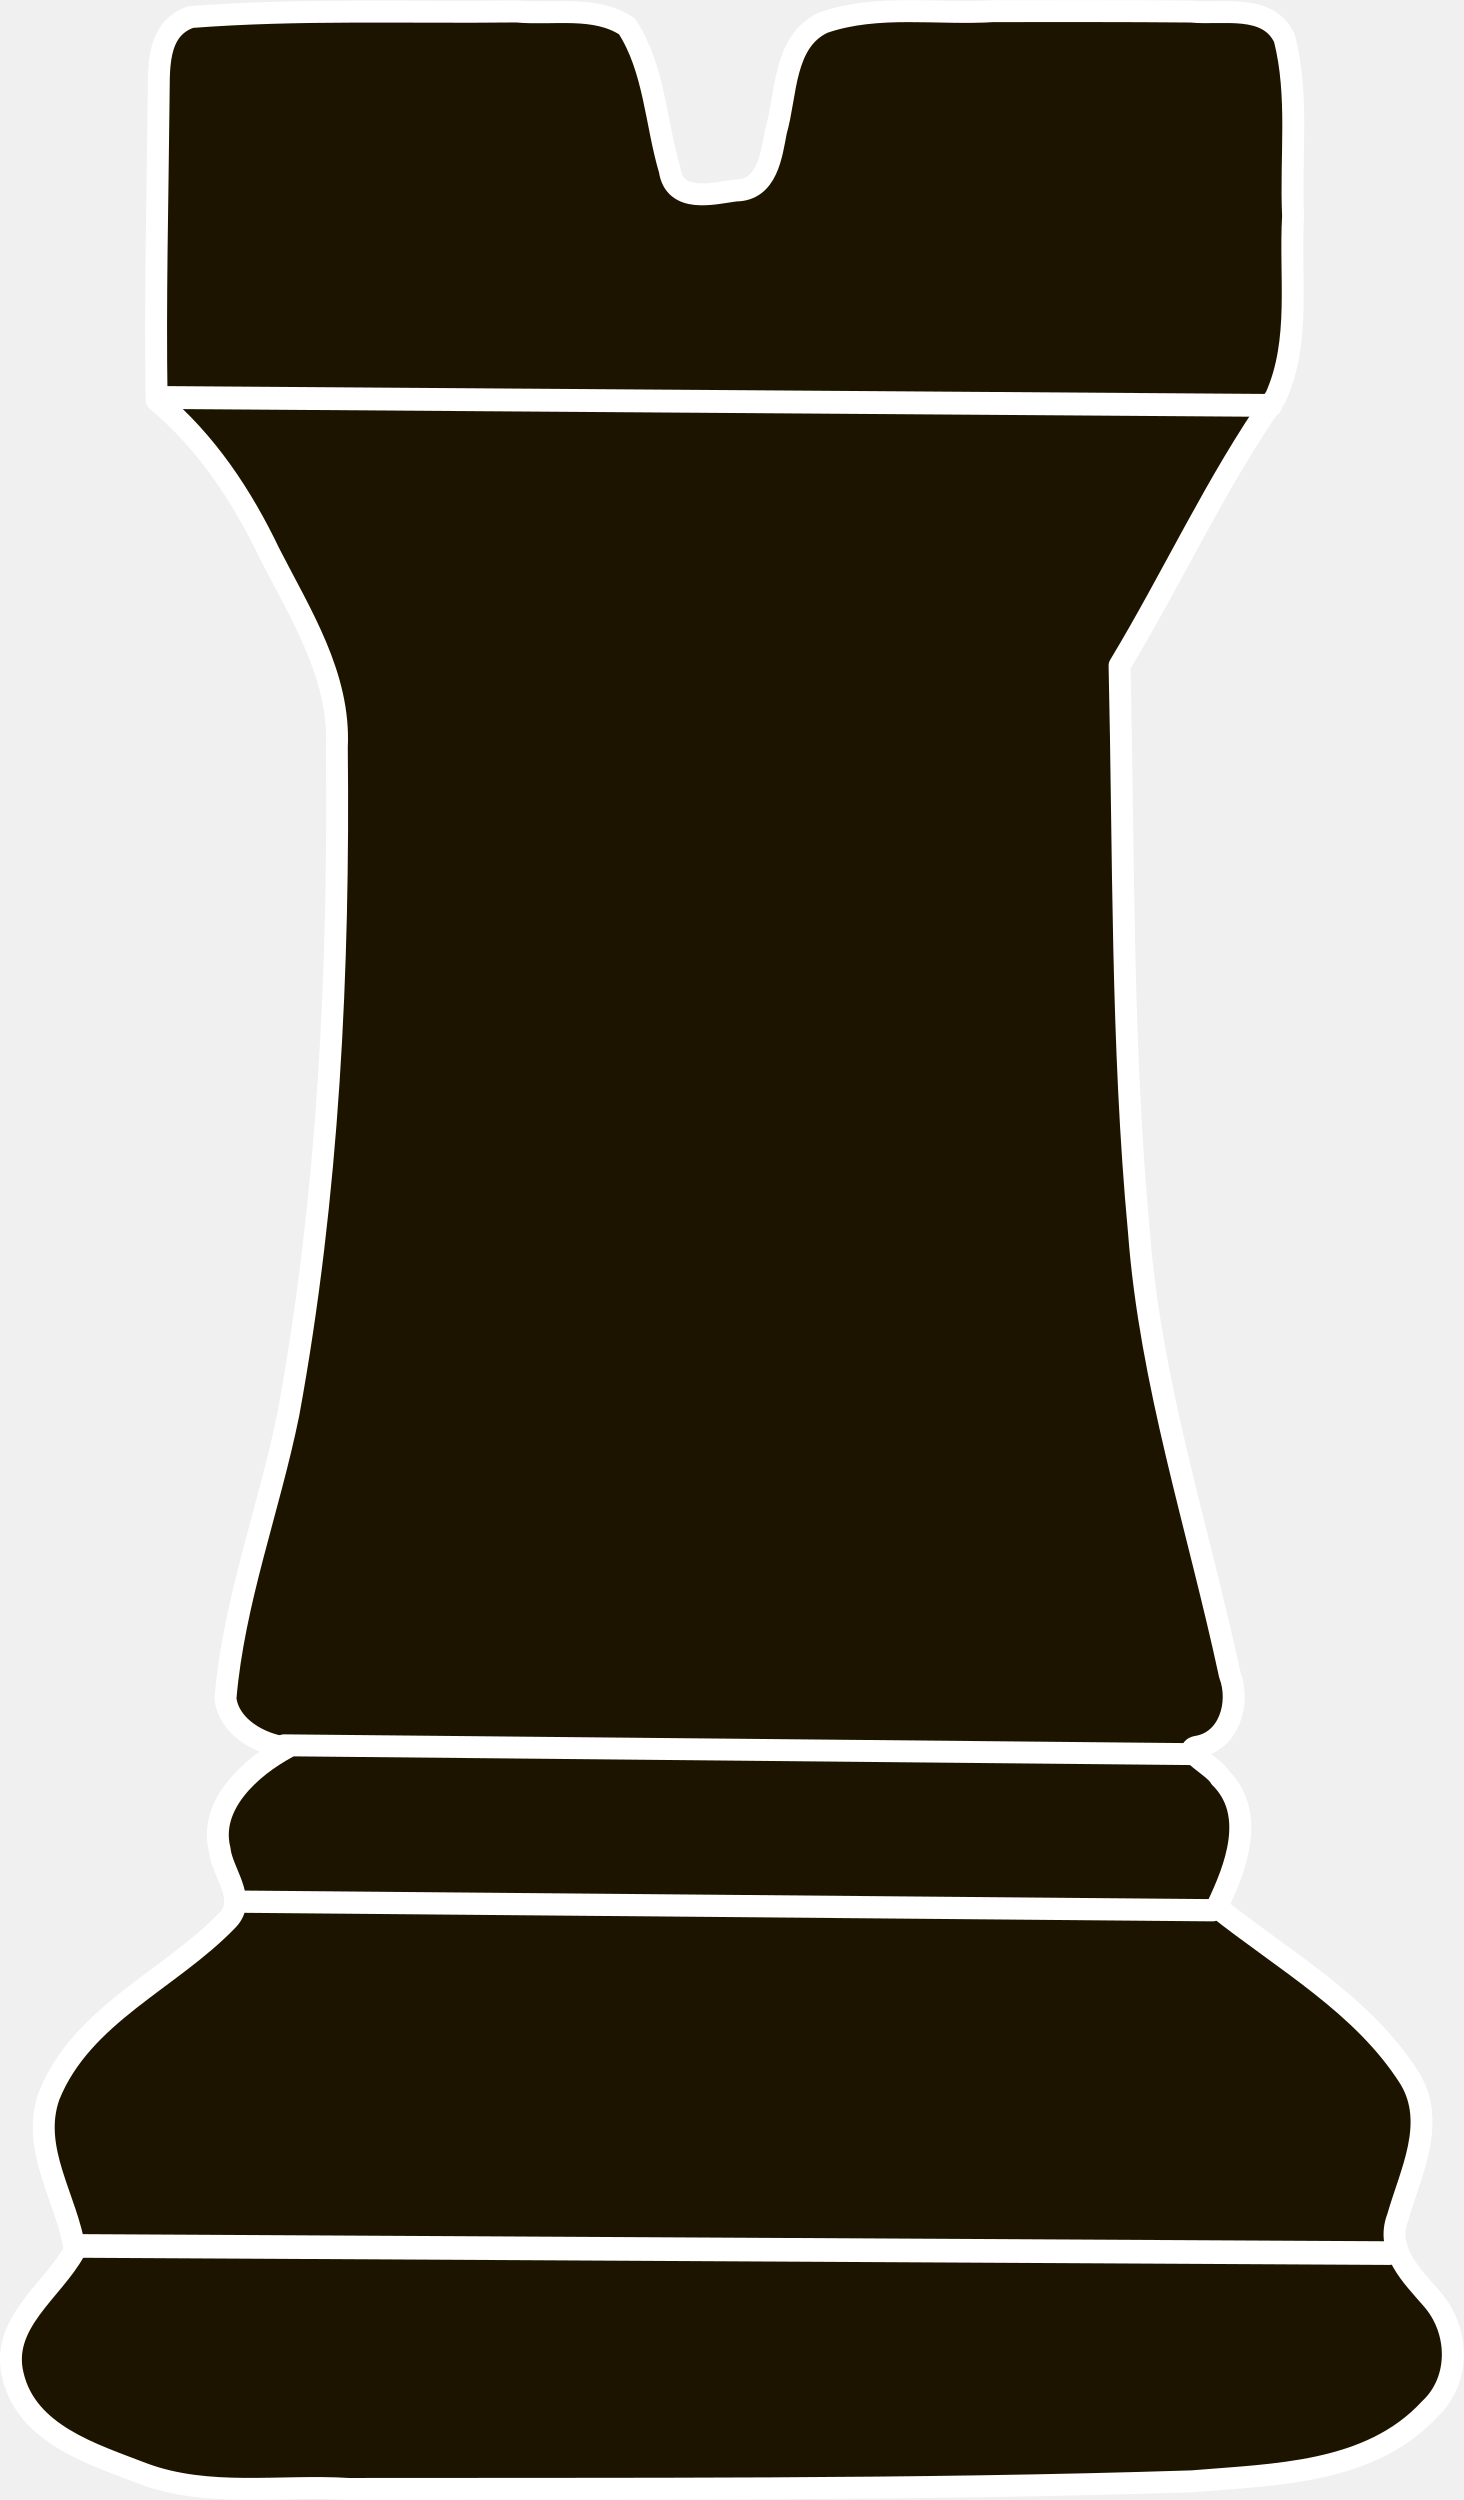
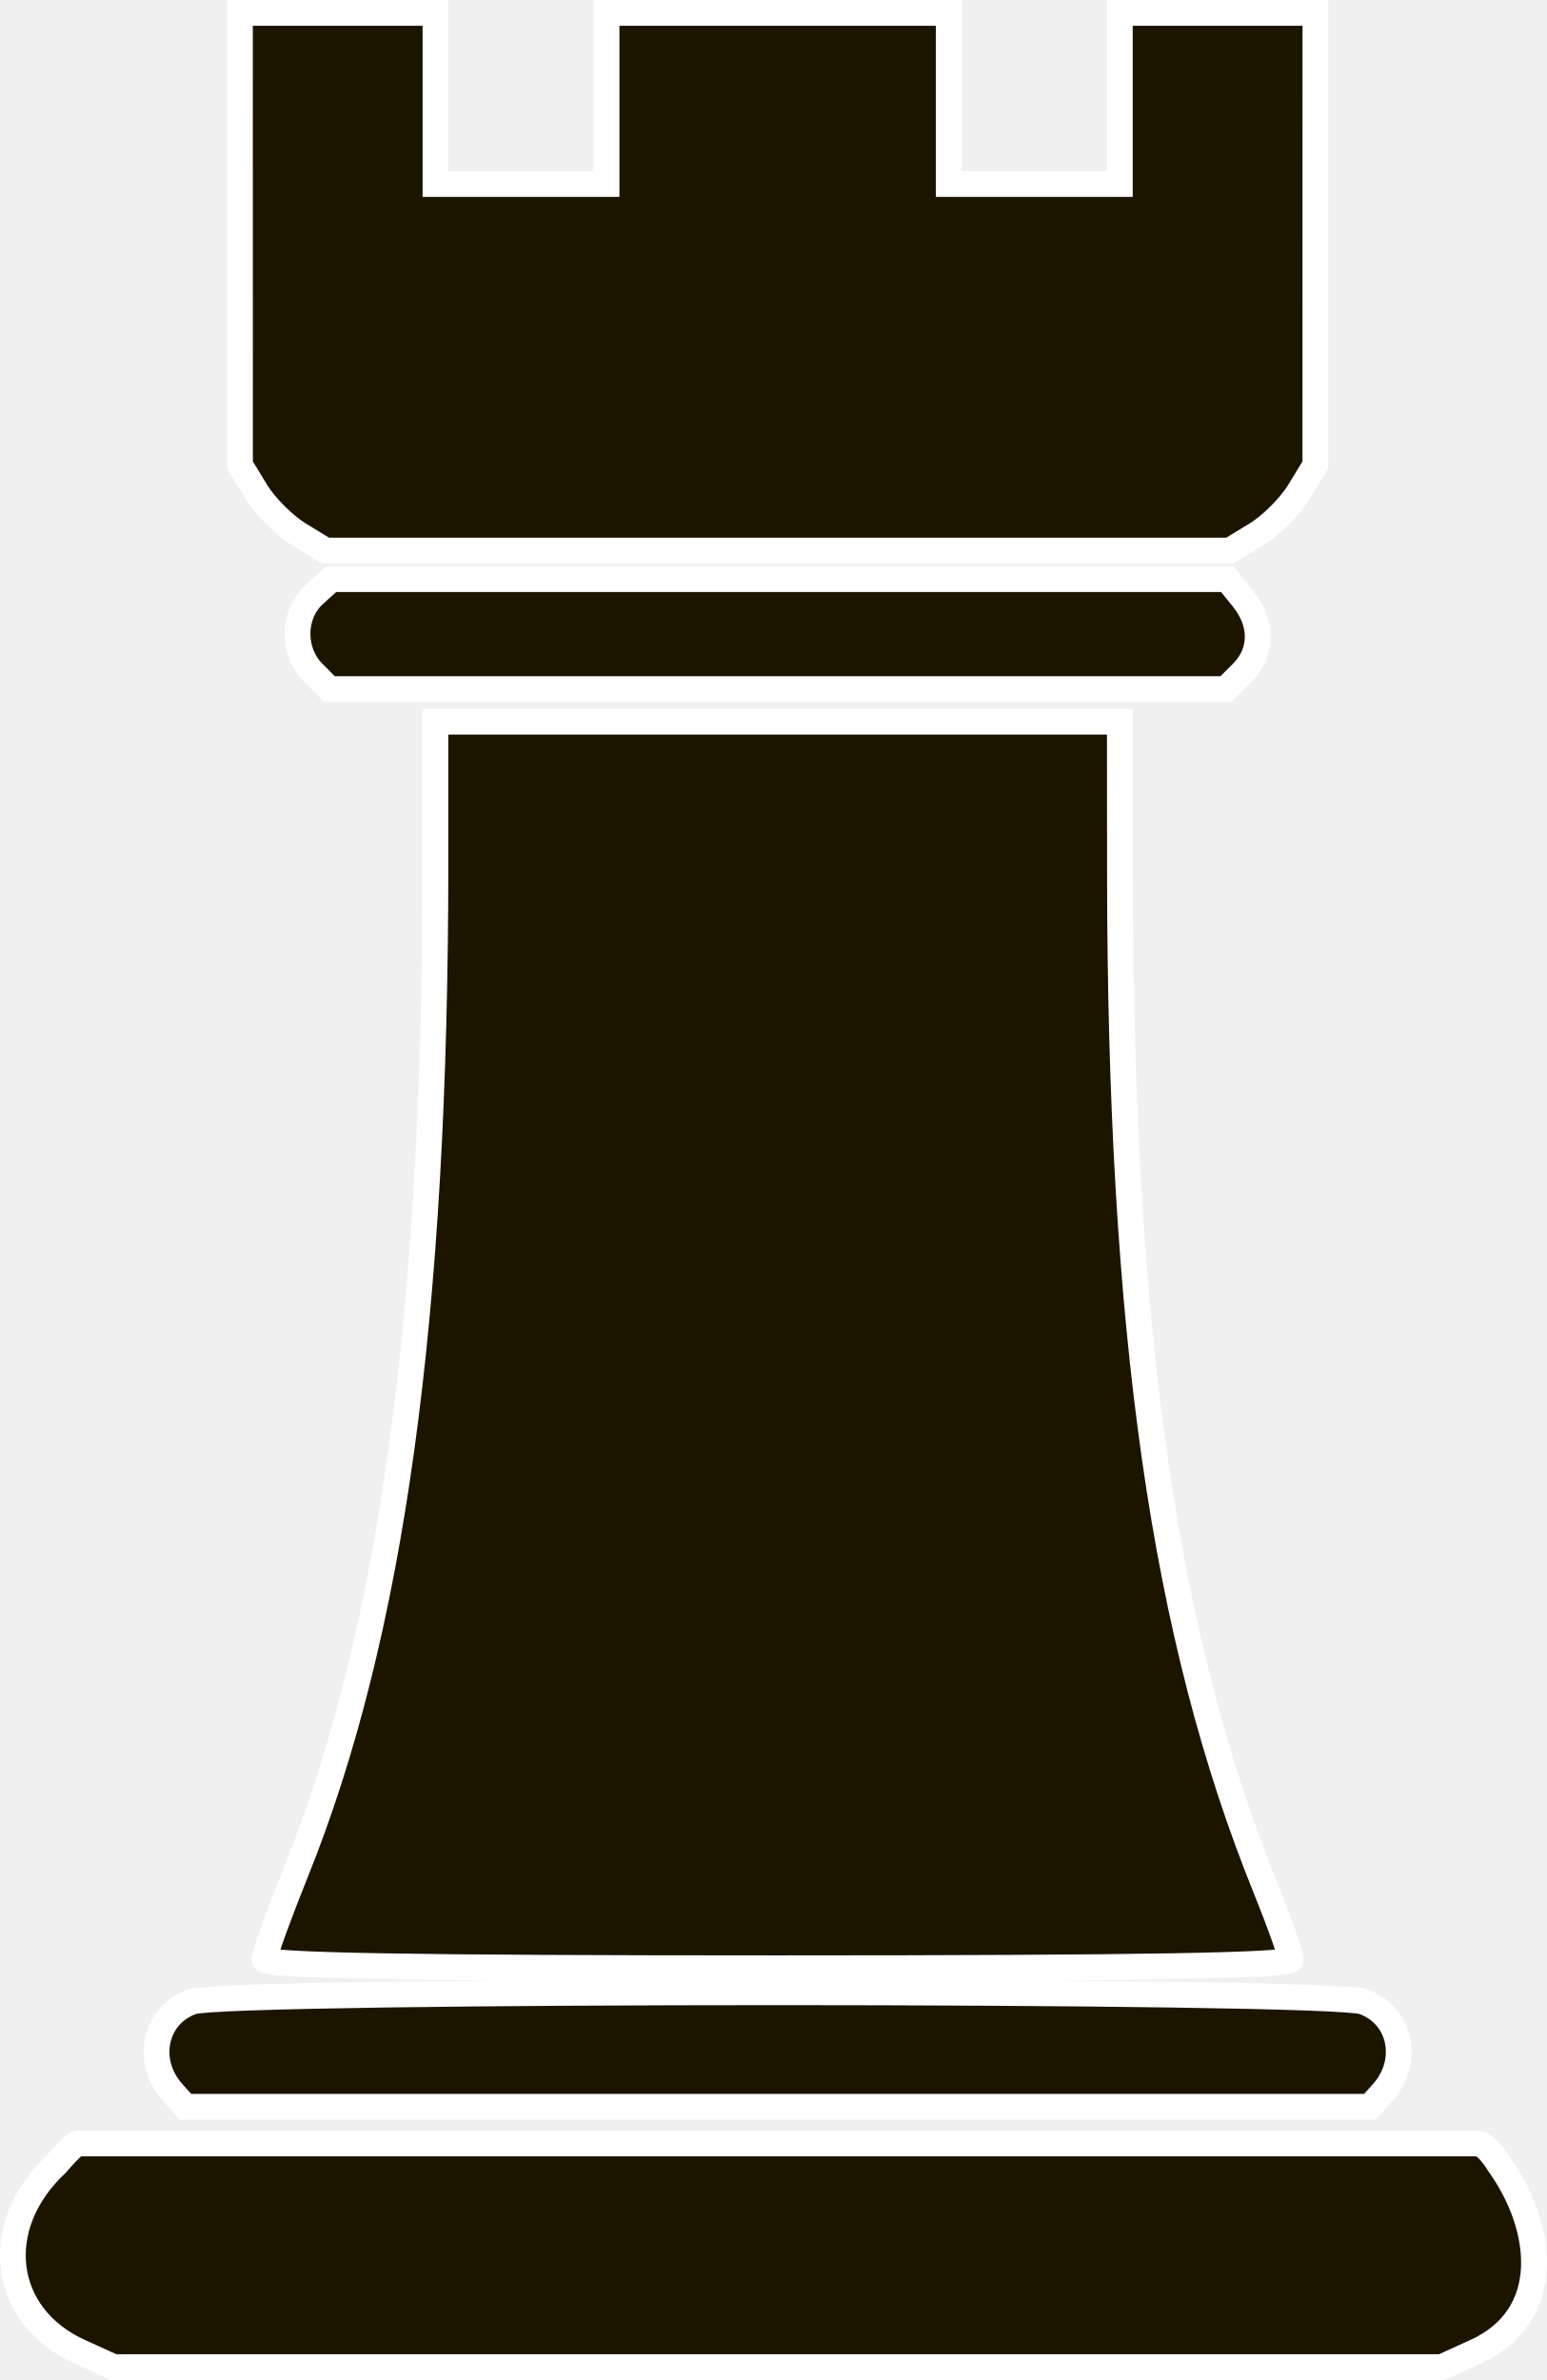
- <svg xmlns="http://www.w3.org/2000/svg" width="100.174mm" height="171.086mm" viewBox="0 0 100.174 171.086" version="1.1" id="svg1" xml:space="preserve">
+ <svg xmlns="http://www.w3.org/2000/svg" width="114.154mm" height="175.639mm" viewBox="0 0 114.154 175.639" version="1.1" id="svg1" xml:space="preserve">
  <defs id="defs1" />
-   <g id="layer2" transform="translate(811.3337,267.7709)">
-     <path style="fill:#1d1400;fill-opacity:1;stroke:#ffffff;stroke-width:1.5;stroke-linejoin:round;stroke-dasharray:none;stroke-opacity:1" d="m -743.298,-267.011 c -3.87,0.251 -7.949,-0.501 -11.68,0.782 -2.769,1.281 -2.522,4.934 -3.25,7.438 -0.315,1.636 -0.601,4.064 -2.773,4.056 -1.574,0.219 -4.16,0.897 -4.501,-1.397 -0.954,-3.2 -1.037,-6.942 -2.925,-9.833 -2.181,-1.462 -5.084,-0.782 -7.561,-1.02 -7.423,0.089 -14.89,-0.187 -22.286,0.381 -2.478,0.844 -2.153,3.746 -2.209,5.815 -0.065,6.797 -0.246,13.636 -0.132,20.407 3.392,2.836 5.832,6.526 7.717,10.469 2.128,4.169 4.858,8.412 4.615,13.288 0.165,15.259 -0.561,30.615 -3.314,45.616 -1.324,6.512 -3.748,12.831 -4.308,19.479 0.234,1.96 2.387,3.14 4.19,3.363 -2.436,1.317 -5.353,3.888 -4.588,6.968 0.153,1.554 1.897,3.401 0.566,4.8 -3.936,4.105 -9.977,6.483 -12.226,12.02 -1.328,3.666 1.234,7.097 1.75,10.605 -1.507,2.774 -5.125,4.984 -4.235,8.575 0.957,4.032 5.468,5.383 8.867,6.696 4.509,1.692 9.42,0.768 14.114,1.061 19.234,-0.033 38.478,0.098 57.703,-0.521 5.597,-0.474 12.167,-0.493 16.272,-4.943 2.146,-2.001 2.028,-5.438 0.13,-7.562 -1.317,-1.524 -3.183,-3.322 -2.318,-5.554 0.866,-3.047 2.679,-6.455 0.82,-9.519 -3.194,-5.053 -8.627,-8.071 -13.197,-11.713 1.293,-2.696 2.732,-6.402 0.221,-8.882 -0.38,-0.747 -2.72,-1.855 -1.599,-2.095 2.249,-0.351 2.985,-3.029 2.26,-4.933 -2.164,-10.076 -5.433,-19.945 -6.213,-30.269 -1.206,-12.884 -1.032,-25.86 -1.33,-38.794 3.671,-6.077 6.601,-12.549 10.689,-18.372 1.732,-3.865 0.945,-8.279 1.186,-12.385 -0.187,-4.037 0.418,-8.21 -0.587,-12.159 -1.134,-2.43 -4.276,-1.618 -6.403,-1.836 -4.487,-0.045 -8.974,-0.028 -13.461,-0.029 z" id="path18-7" />
-     <path style="fill:#c87137;fill-opacity:1;stroke:#ffffff;stroke-width:1.5;stroke-linejoin:round;stroke-dasharray:none;stroke-opacity:1" d="m -791.892,-148.332 62.29,0.605 z" id="path19-36" />
-     <path style="fill:#c87137;fill-opacity:1;stroke:#ffffff;stroke-width:1.521;stroke-linejoin:round;stroke-dasharray:none;stroke-opacity:1" d="m -794.554,-137.629 66.202,0.585 z" id="path19-3-1" />
-     <path style="fill:#c87137;fill-opacity:1;stroke:#ffffff;stroke-width:1.618;stroke-linejoin:round;stroke-dasharray:none;stroke-opacity:1" d="m -805.809,-114.071 89.543,0.49 z" id="path19-9-2" />
-     <path style="fill:#c87137;fill-opacity:1;stroke:#ffffff;stroke-width:1.565;stroke-linejoin:round;stroke-dasharray:none;stroke-opacity:1" d="m -800.202,-240.568 75.835,0.541 z" id="path19-2-9" />
+   <g id="layer2" transform="translate(426.5836,-316.9515)">
+     <path style="fill:#1d1400;fill-opacity:1;stroke:#ffffff;stroke-width:1.9;stroke-dasharray:none;stroke-opacity:1" d="m -420.706,490.502 c -5.802,-2.634 -6.621,-9.277 -1.709,-13.866 0,0 1.295,-1.553 1.609,-1.503 h 51.612 51.612 c 0.711,-0.033 1.609,1.503 1.609,1.503 3.368,4.683 4.093,11.232 -1.709,13.866 l -2.509,1.139 h -49.003 -49.003 z m 6.865,-19.127 c -2.072,-2.317 -1.337,-5.736 1.442,-6.704 2.657,-0.926 83.753,-0.926 86.41,0 2.779,0.969 3.514,4.387 1.442,6.704 l -0.941,1.052 h -43.706 -43.706 z m 6.767,-9.83 c 0,-0.364 1.052,-3.272 2.337,-6.464 7.046,-17.495 10.288,-40.97 10.289,-74.497 l 3.6e-4,-10.372 h 25.253 25.253 l 0.007,10.973 c 0.018,34.005 3.254,56.613 10.752,75.108 1.028,2.535 1.869,4.903 1.869,5.261 0,0.461 -11.083,0.651 -37.88,0.651 -27.136,0 -37.88,-0.187 -37.88,-0.661 z m 3.608,-94.94 c -1.573,-1.573 -1.543,-4.316 0.063,-5.769 l 1.266,-1.145 h 33.06 33.06 l 1.149,1.419 c 1.483,1.832 1.463,3.979 -0.053,5.495 l -1.203,1.203 h -33.07 -33.07 z m -1.058,-10.218 c -1.078,-0.657 -2.497,-2.077 -3.154,-3.154 l -1.195,-1.96 -0.002,-16.685 -0.002,-16.685 h 7.215 7.215 v 6.313 6.313 h 6.313 6.313 v -6.313 -6.313 h 12.627 12.627 v 6.313 6.313 h 6.313 6.313 v -6.313 -6.313 h 7.215 7.215 l -0.002,16.685 -0.002,16.685 -1.195,1.96 c -0.657,1.078 -2.077,2.497 -3.154,3.154 l -1.96,1.195 h -33.37 -33.37 z" id="path41-6" />
  </g>
</svg>
